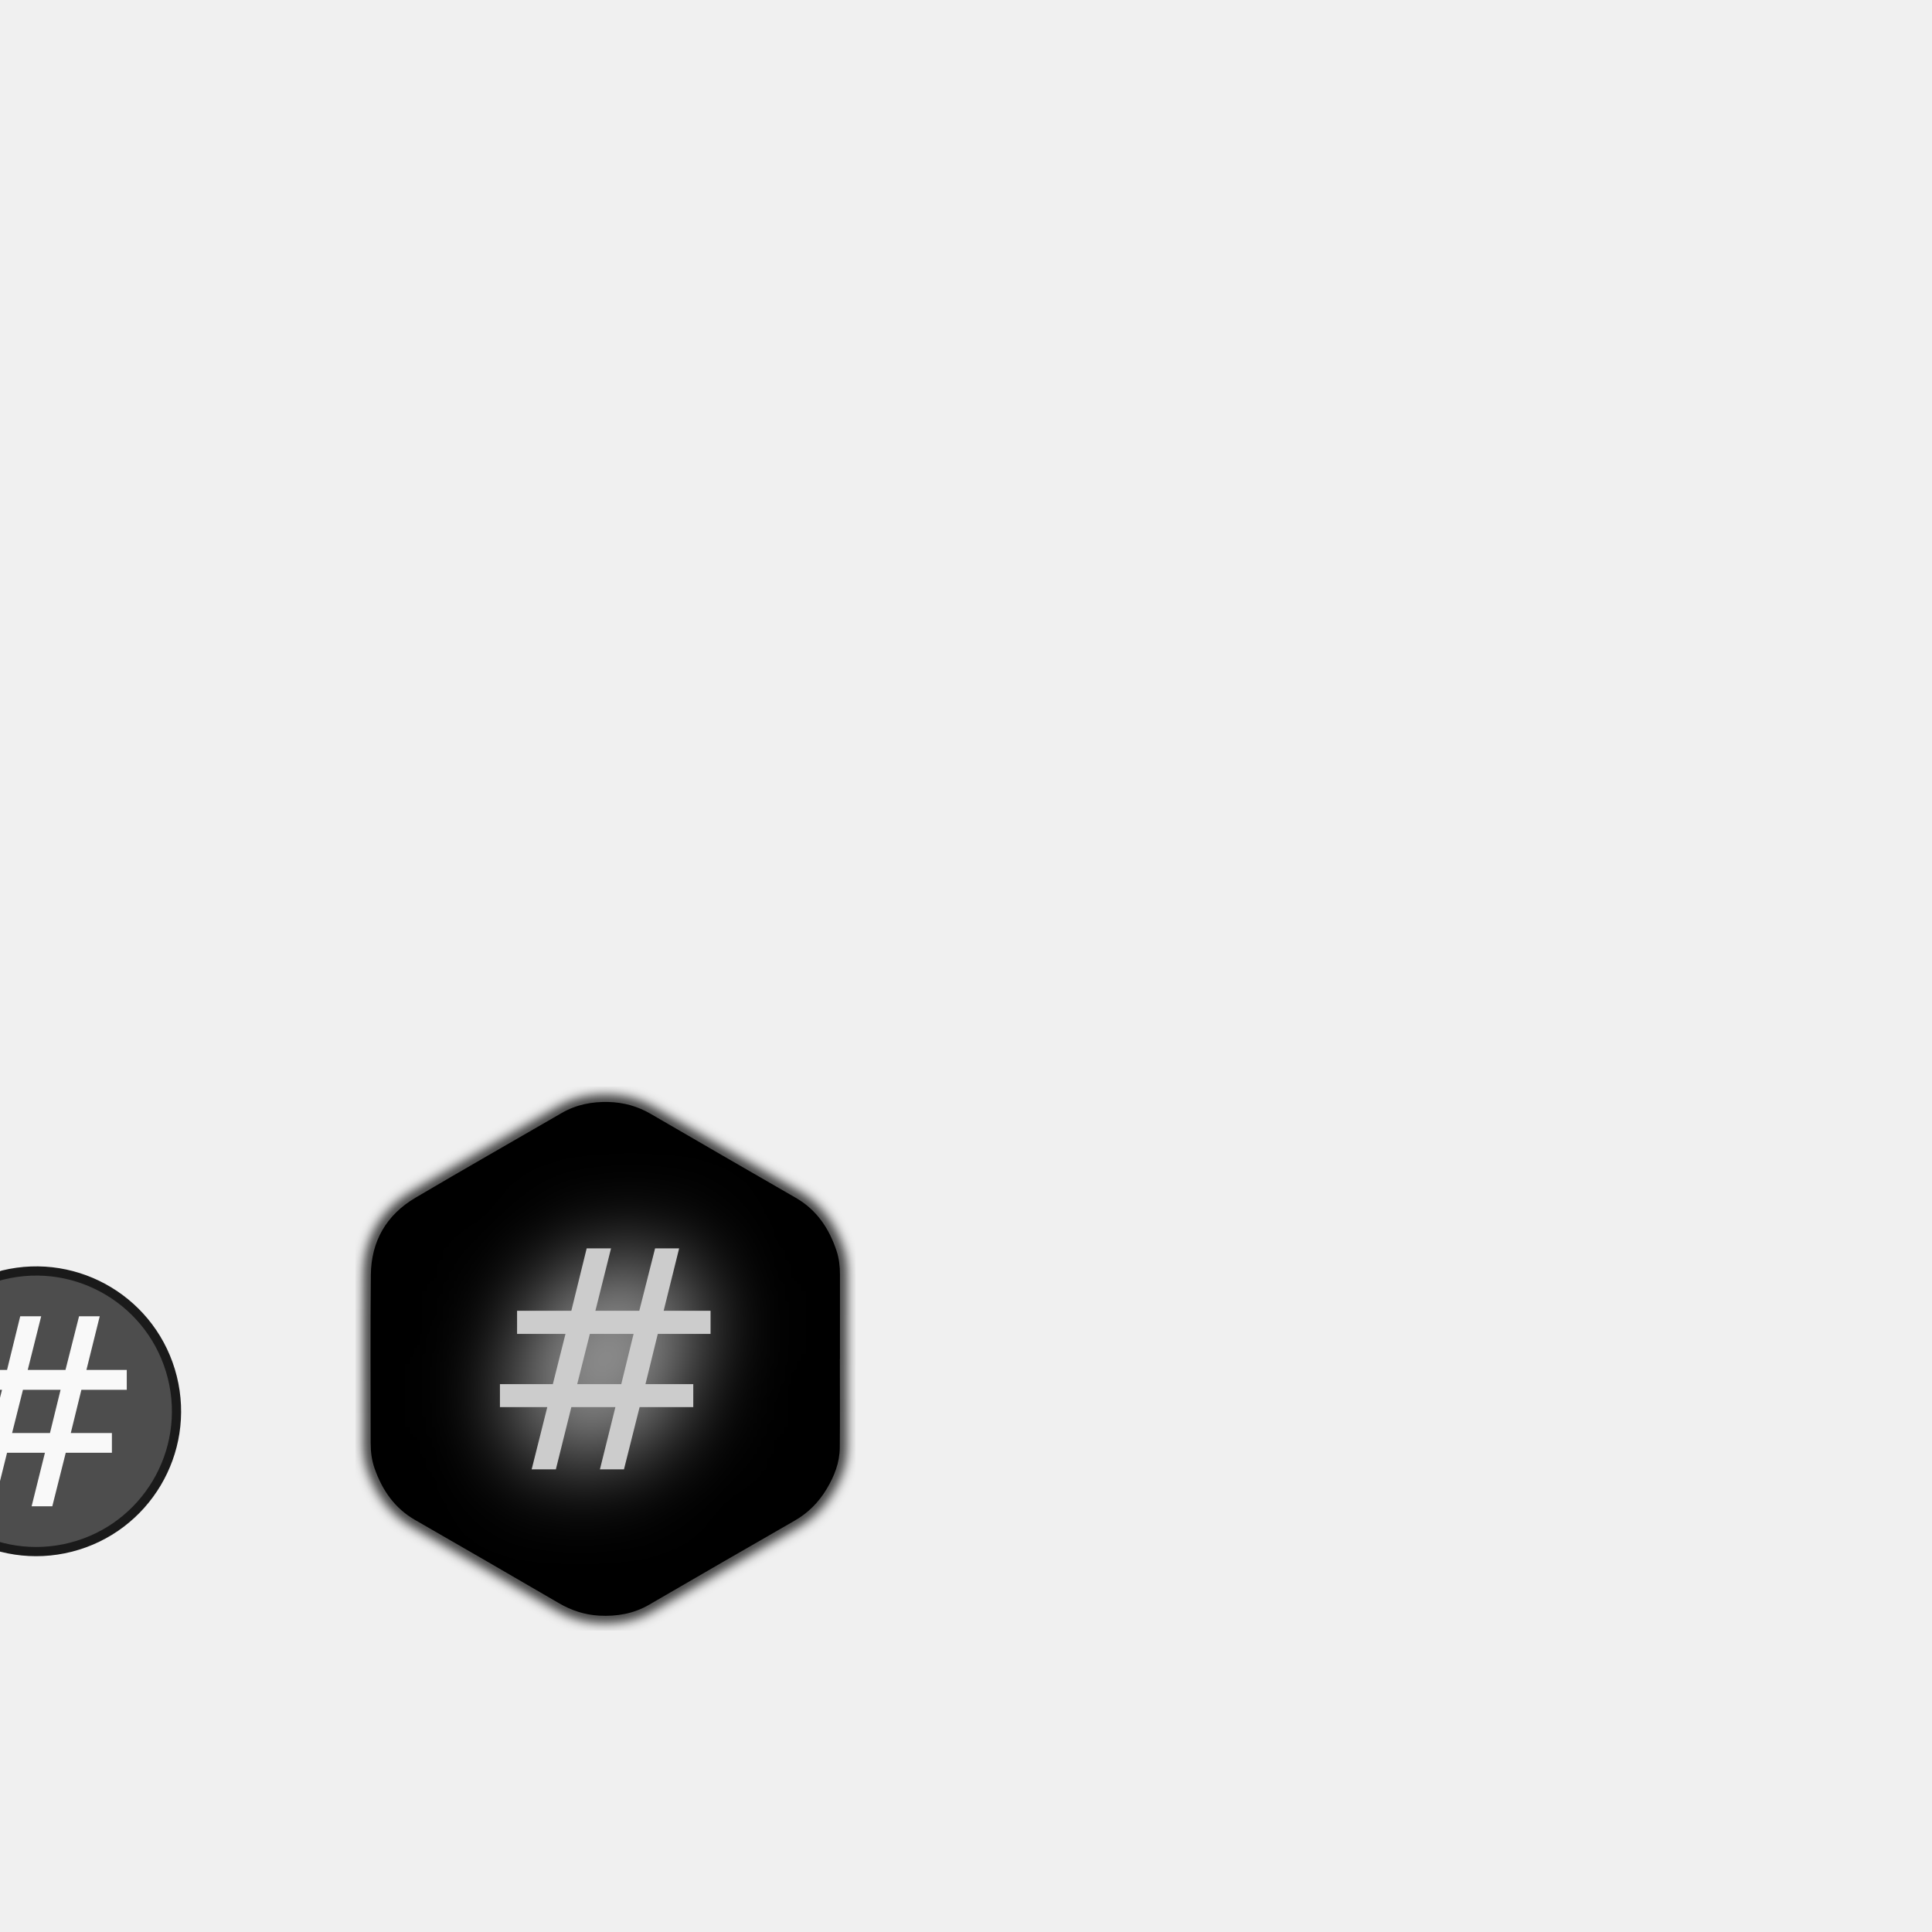
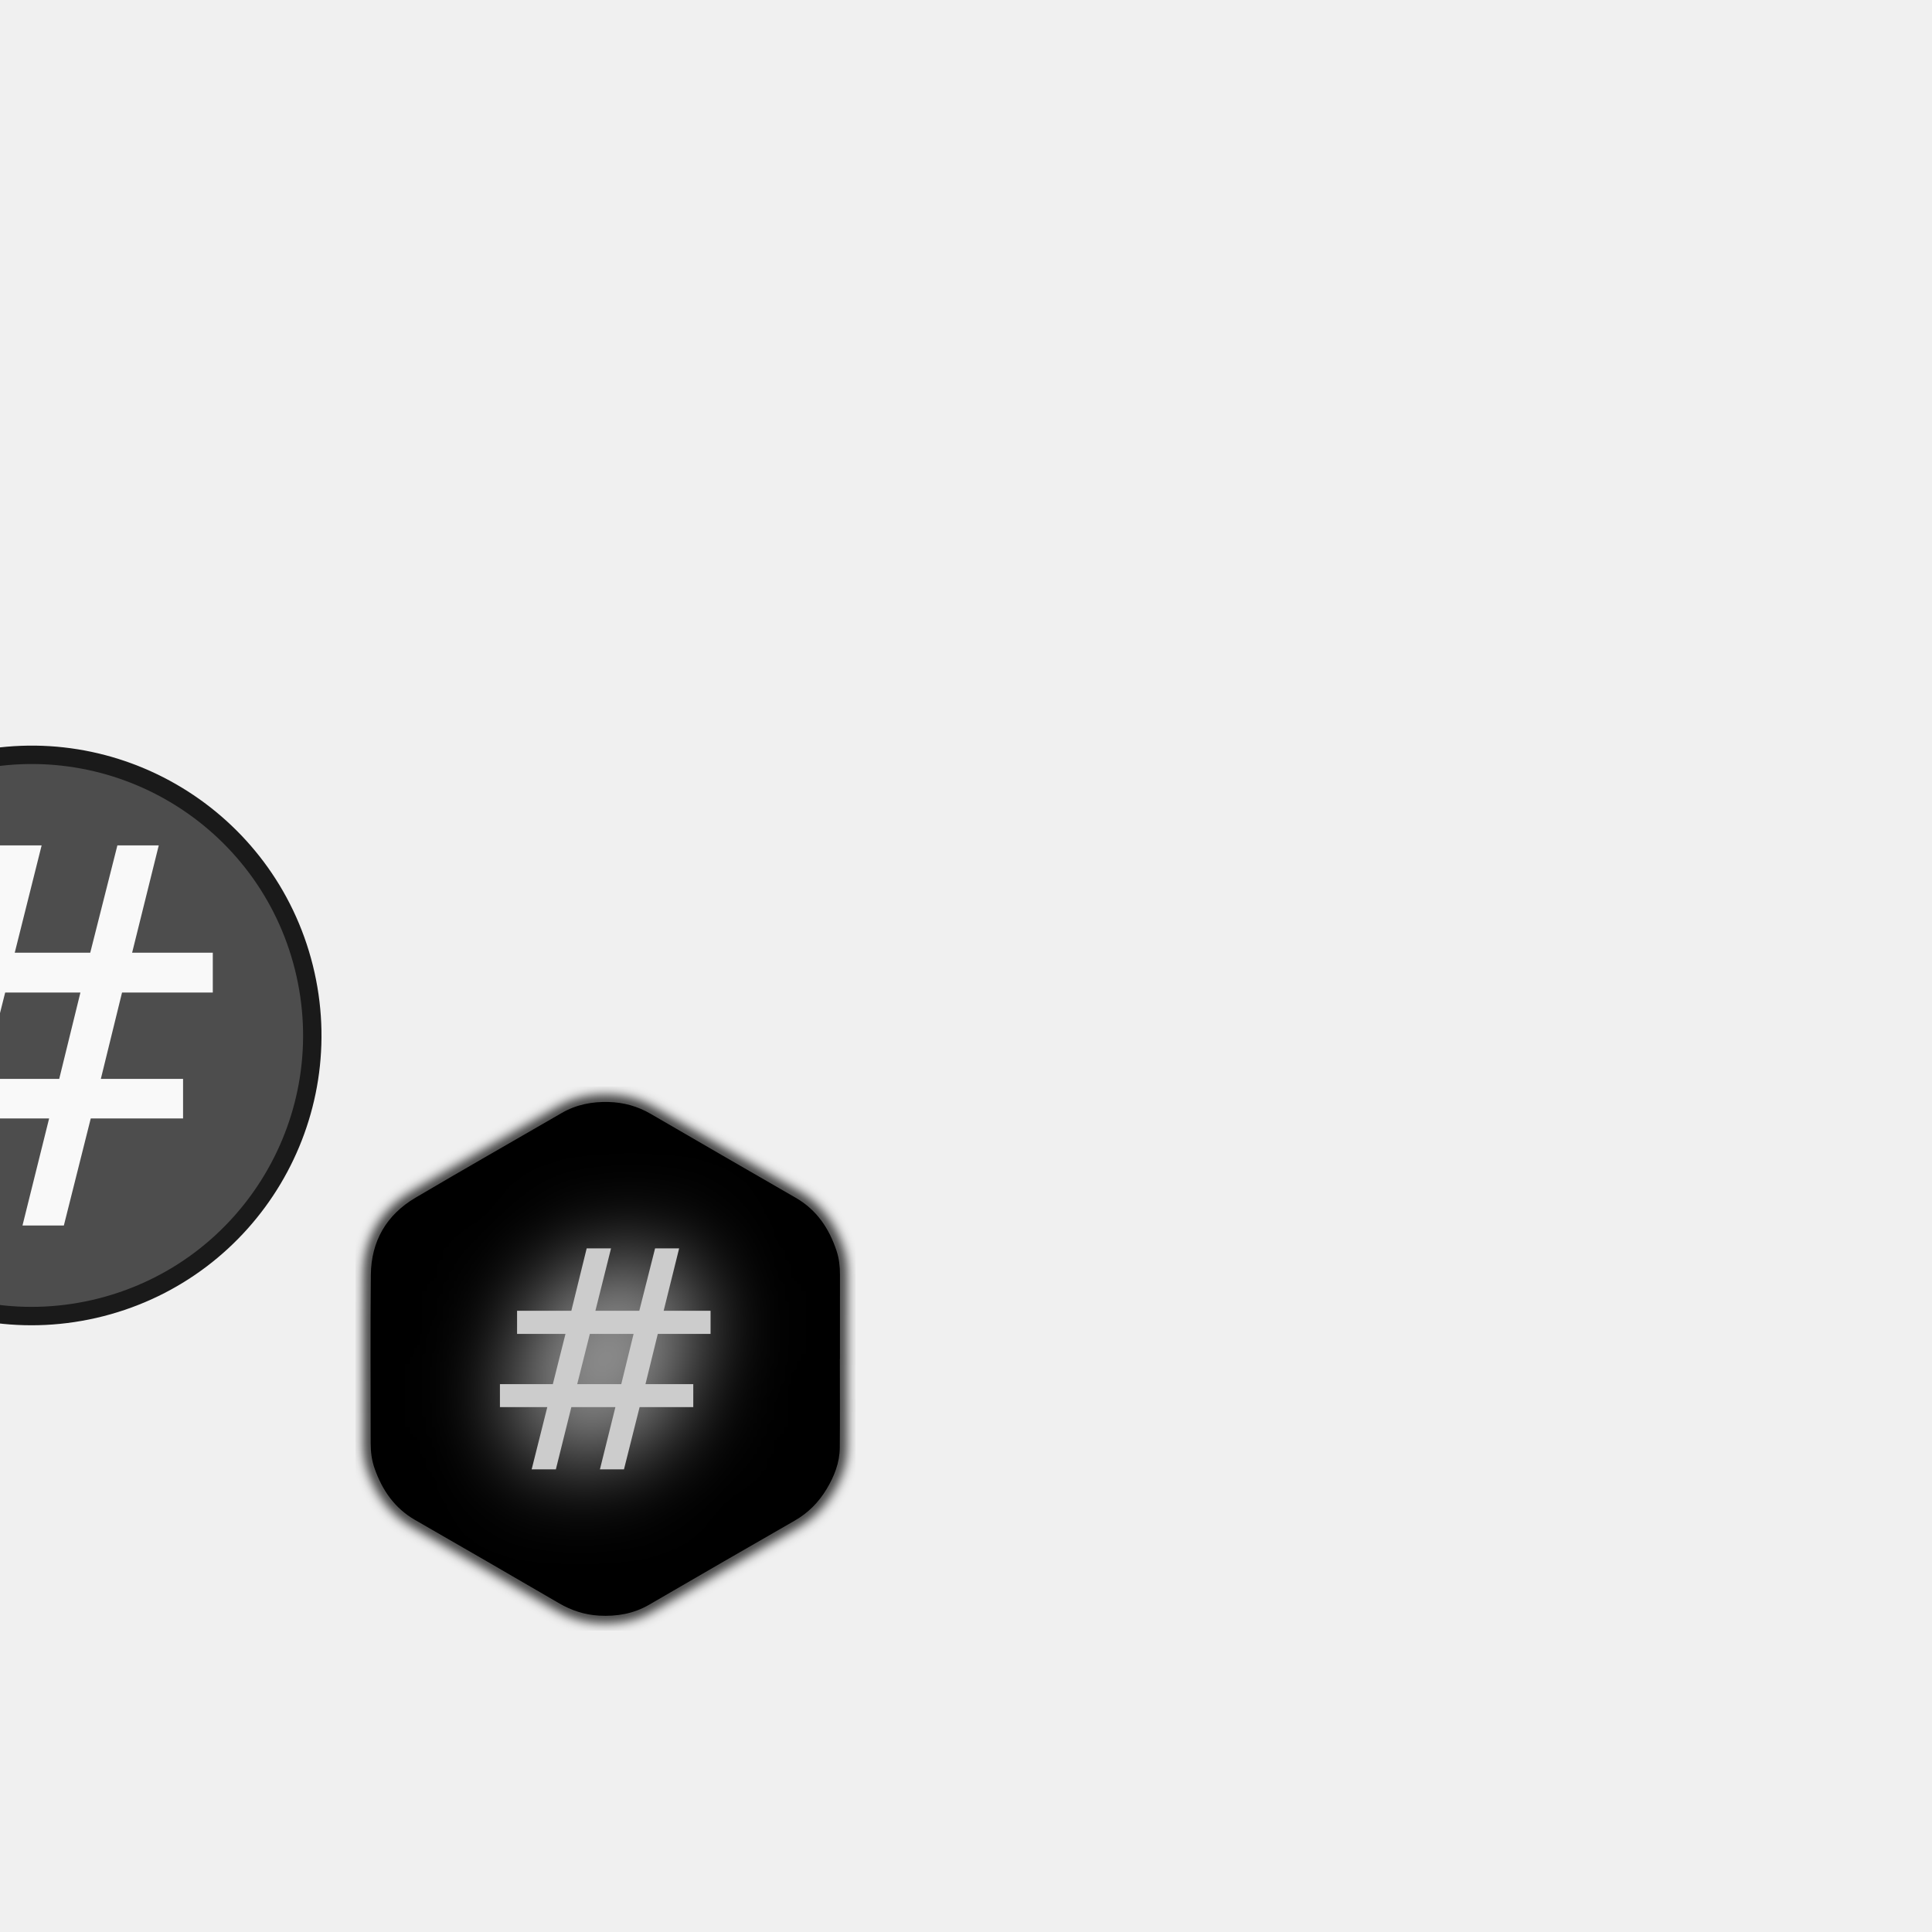
<svg xmlns="http://www.w3.org/2000/svg" width="56.444mm" height="56.444mm" viewBox="0 0 200 200" id="svg3644" version="1.1">
  <defs id="defs3646">
    <filter style="color-interpolation-filters:sRGB" id="filter4659" x="-0.492" width="1.984" y="-0.469" height="1.937">
      <feGaussianBlur stdDeviation="10.246" id="feGaussianBlur4661" />
    </filter>
    <filter style="color-interpolation-filters:sRGB" id="filter39663" x="-0.031" width="1.063" y="-0.029" height="1.057">
      <feGaussianBlur stdDeviation="0.917" id="feGaussianBlur39665" />
    </filter>
  </defs>
  <g id="layer1" transform="translate(-288.316,-218.7424)">
    <g id="g39673" transform="matrix(0.4088209,0,0,0.4088209,192.2197,229.1043)">
      <path transform="matrix(1.696278,0,0,1.696278,-202.8211,-292.6122)" id="path3676" d="m 383.529,347.802 c 0.003,-1.205 -0.134,-2.388 -0.513,-3.531 -1.104,-3.334 -2.96,-6.099 -6.07,-7.896 -7.226,-4.175 -14.458,-8.337 -21.667,-12.537 -1.96,-1.143 -4.048,-1.718 -6.292,-1.777 -2.474,-0.064 -4.824,0.383 -7,1.646 -7.277,4.223 -14.599,8.374 -21.843,12.654 -4.319,2.553 -6.592,6.477 -6.646,11.49 -0.088,8.382 -0.021,16.764 -0.027,25.146 -10e-4,1.291 0.158,2.553 0.586,3.77 1.14,3.24 2.981,5.927 6.028,7.682 7.17,4.13 14.342,8.258 21.487,12.428 1.877,1.096 3.855,1.744 6.012,1.861 2.635,0.145 5.141,-0.283 7.461,-1.631 7.229,-4.195 14.459,-8.387 21.712,-12.541 2.023,-1.16 3.585,-2.738 4.772,-4.713 1.146,-1.904 1.953,-3.94 1.973,-6.189 0.037,-4.416 0.011,-8.832 0.011,-13.248 h 0.012 c 0,-4.205 -0.005,-8.41 0.004,-12.614 z" style="clip-rule:evenodd;fill:none;fill-rule:evenodd;stroke:#000000;stroke-width:1.658;stroke-miterlimit:4;stroke-dasharray:none;stroke-opacity:1;filter:url(#filter39663)" />
      <path id="path4486" d="m 447.751,297.356 c 0.006,-2.044 -0.227,-4.051 -0.87,-5.99 -1.873,-5.655 -5.021,-10.346 -10.296,-13.394 -12.257,-7.082 -24.525,-14.142 -36.753,-21.266 -3.325,-1.939 -6.867,-2.914 -10.673,-3.014 -4.197,-0.109 -8.183,0.65 -11.874,2.792 -12.344,7.163 -24.764,14.205 -37.052,21.465 -7.326,4.331 -11.182,10.987 -11.273,19.49 -0.149,14.218 -0.036,28.436 -0.046,42.655 -0.002,2.19 0.268,4.331 0.994,6.395 1.934,5.496 5.057,10.054 10.225,13.031 12.162,7.006 24.328,14.008 36.448,21.081 3.184,1.859 6.539,2.958 10.198,3.157 4.47,0.246 8.721,-0.48 12.656,-2.767 12.262,-7.116 24.526,-14.227 36.83,-21.273 3.432,-1.968 6.081,-4.644 8.095,-7.995 1.944,-3.23 3.313,-6.683 3.347,-10.498 0.063,-7.491 0.018,-14.982 0.018,-22.472 h 0.02 c 0,-7.133 -0.008,-14.266 0.006,-21.397 z" style="clip-rule:evenodd;fill-rule:evenodd;stroke-width:2" />
      <g transform="matrix(1.066667,0,0,1.066667,-8.29966,-32.75238)" style="font-style:normal;font-weight:normal;font-size:73.091px;line-height:125%;font-family:sans-serif;letter-spacing:0px;word-spacing:0px;fill:#ffffff;fill-opacity:1;stroke:none;stroke-width:1px;stroke-linecap:round;stroke-linejoin:round;stroke-opacity:1;filter:url(#filter4659)" id="g5166">
        <path d="m 378.554,323.602 h -10.385 l -2.998,11.92 h 10.457 z m -5.353,-20.307 -3.712,14.811 h 10.421 l 3.747,-14.811 h 5.71 l -3.676,14.811 h 11.135 v 5.496 h -12.527 l -2.926,11.92 h 11.349 v 5.46 h -12.741 l -3.712,14.775 h -5.71 l 3.676,-14.775 h -10.457 l -3.676,14.775 h -5.746 l 3.712,-14.775 h -11.242 v -5.46 h 12.562 l 2.998,-11.92 h -11.492 v -5.496 h 12.884 l 3.64,-14.811 z" style="fill:#ffffff;stroke:none;stroke-linecap:round;stroke-linejoin:round;stroke-opacity:1" id="path5168" />
      </g>
      <g transform="matrix(1.066667,0,0,1.066667,-8.29966,-32.75238)" id="text5159" style="font-style:normal;font-weight:normal;font-size:73.091px;line-height:125%;font-family:sans-serif;letter-spacing:0px;word-spacing:0px;fill:#f9f9f9;fill-opacity:1;stroke:none;stroke-width:1px;stroke-linecap:round;stroke-linejoin:round;stroke-opacity:1">
        <path id="path5164" style="fill:#cccccc;stroke:none;stroke-linecap:round;stroke-linejoin:round;stroke-opacity:1" d="m 378.554,323.602 h -10.385 l -2.998,11.92 h 10.457 z m -5.353,-20.307 -3.712,14.811 h 10.421 l 3.747,-14.811 h 5.71 l -3.676,14.811 h 11.135 v 5.496 h -12.527 l -2.926,11.92 h 11.349 v 5.46 h -12.741 l -3.712,14.775 h -5.71 l 3.676,-14.775 h -10.457 l -3.676,14.775 h -5.746 l 3.712,-14.775 h -11.242 v -5.46 h 12.562 l 2.998,-11.92 h -11.492 v -5.496 h 12.884 l 3.64,-14.811 z" />
      </g>
    </g>
    <g id="g101" transform="matrix(0.6768234,0,0,0.6768234,84.7995,80.5288)">
      <g id="g83" style="font-style:normal;font-weight:normal;font-size:73.091px;line-height:125%;font-family:sans-serif;letter-spacing:0px;word-spacing:0px;fill:#ffffff;fill-opacity:1;stroke:none;stroke-width:1px;stroke-linecap:round;stroke-linejoin:round;stroke-opacity:1;filter:url(#filter4659)" transform="matrix(0.4360756,0,0,0.4360756,88.5141,274.7769)">
        <path id="path81" style="fill:#ffffff;stroke:none;stroke-linecap:round;stroke-linejoin:round;stroke-opacity:1" d="m 378.554,323.602 h -10.385 l -2.998,11.92 h 10.457 z m -5.353,-20.307 -3.712,14.811 h 10.421 l 3.747,-14.811 h 5.71 l -3.676,14.811 h 11.135 v 5.496 h -12.527 l -2.926,11.92 h 11.349 v 5.46 h -12.741 l -3.712,14.775 h -5.71 l 3.676,-14.775 h -10.457 l -3.676,14.775 h -5.746 l 3.712,-14.775 h -11.242 v -5.46 h 12.562 l 2.998,-11.92 h -11.492 v -5.496 h 12.884 l 3.64,-14.811 z" />
      </g>
      <g style="font-style:normal;font-weight:normal;font-size:73.091px;line-height:125%;font-family:sans-serif;letter-spacing:0px;word-spacing:0px;fill:#f9f9f9;fill-opacity:1;stroke:none;stroke-width:1px;stroke-linecap:round;stroke-linejoin:round;stroke-opacity:1" id="g87" transform="matrix(0.4360756,0,0,0.4360756,88.5141,274.7769)">
        <path d="m 378.554,323.602 h -10.385 l -2.998,11.92 h 10.457 z m -5.353,-20.307 -3.712,14.811 h 10.421 l 3.747,-14.811 h 5.71 l -3.676,14.811 h 11.135 v 5.496 h -12.527 l -2.926,11.92 h 11.349 v 5.46 h -12.741 l -3.712,14.775 h -5.71 l 3.676,-14.775 h -10.457 l -3.676,14.775 h -5.746 l 3.712,-14.775 h -11.242 v -5.46 h 12.562 l 2.998,-11.92 h -11.492 v -5.496 h 12.884 l 3.64,-14.811 z" style="fill:#cccccc;stroke:none;stroke-linecap:round;stroke-linejoin:round;stroke-opacity:1" id="path85" />
      </g>
    </g>
-     <g id="g518" transform="translate(10.3125,-32.8125)">
+     <g id="g518" transform="matrix(2,0,0,2,-271.9078,-469.3693)">
      <path d="m 278.433,384.002 a 14.046,14.046 0 0 1 16.947,10.251 14.046,14.046 0 0 1 -10.152,17.006 14.046,14.046 0 0 1 -17.065,-10.052 14.046,14.046 0 0 1 9.953,-17.123" id="path513" style="opacity:1;fill:#4d4d4d;fill-opacity:1;stroke:#1a1a1a;stroke-width:1.905;stroke-linecap:round;stroke-linejoin:round;stroke-miterlimit:4;stroke-dasharray:none;stroke-dashoffset:0;stroke-opacity:1;paint-order:stroke fill markers" />
      <g transform="matrix(0.3749999,0,0,0.3749999,142.3164,274.0782)" id="g329" style="font-style:normal;font-weight:normal;font-size:73.091px;line-height:125%;font-family:sans-serif;letter-spacing:0px;word-spacing:0px;fill:#cccccc;fill-opacity:1;stroke:none;stroke-width:1px;stroke-linecap:round;stroke-linejoin:round;stroke-opacity:1">
        <path id="path327" style="fill:#f9f9f9;stroke:none;stroke-linecap:round;stroke-linejoin:round;stroke-opacity:1" d="m 378.554,323.602 h -10.385 l -2.998,11.92 h 10.457 z m -5.353,-20.307 -3.712,14.811 h 10.421 l 3.747,-14.811 h 5.71 l -3.676,14.811 h 11.135 v 5.496 h -12.527 l -2.926,11.92 h 11.349 v 5.46 h -12.741 l -3.712,14.775 h -5.71 l 3.676,-14.775 h -10.457 l -3.676,14.775 h -5.746 l 3.712,-14.775 h -11.242 v -5.46 h 12.562 l 2.998,-11.92 h -11.492 v -5.496 h 12.884 l 3.64,-14.811 z" />
      </g>
    </g>
  </g>
</svg>
